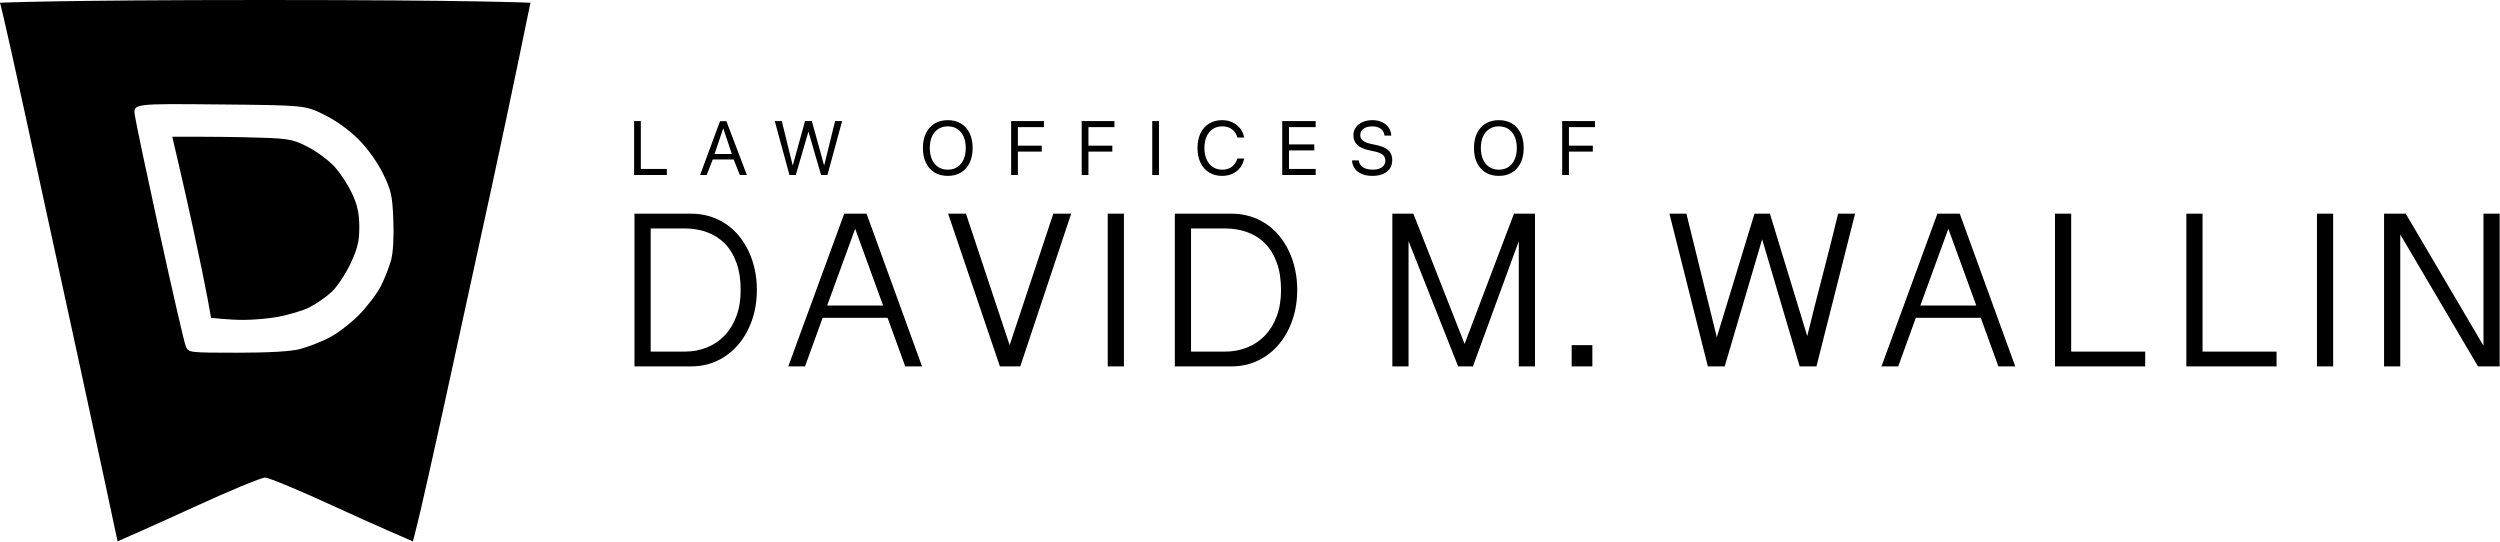
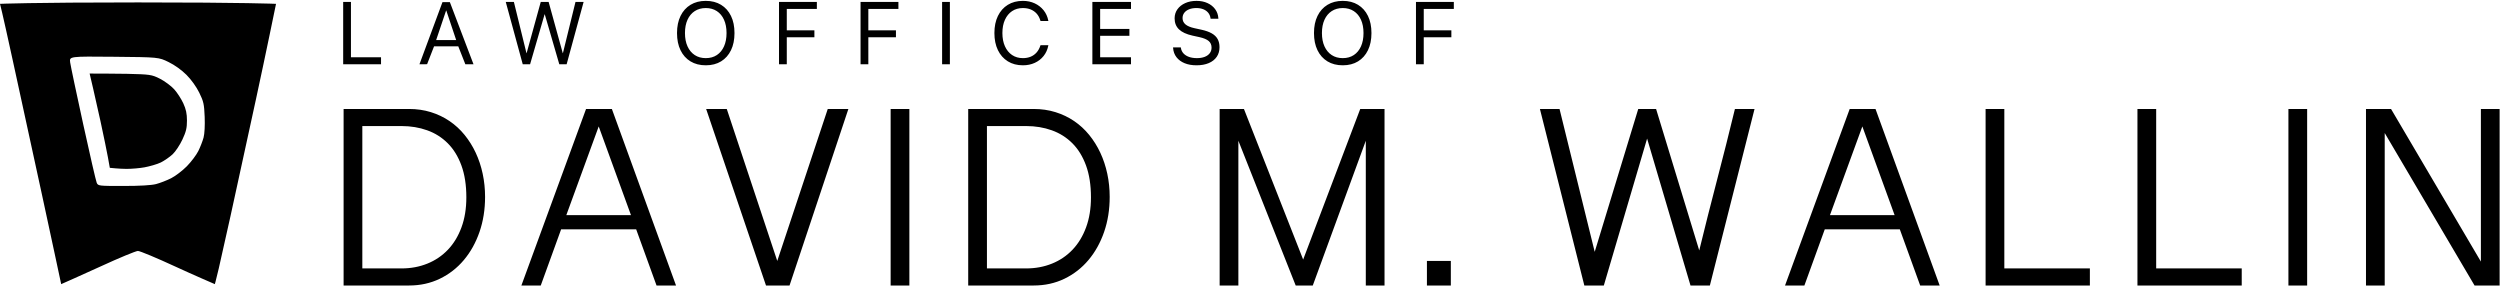
- <svg xmlns="http://www.w3.org/2000/svg" width="2743" height="594" viewBox="0 0 2743 594">
-   <path id="Shape" fill="#000000" fill-rule="evenodd" stroke="none" d="M 129 594 C 129 594 109.091 500.2 88.566 405.723 C 68.041 311.246 40.174 183.136 26.641 121.035 C 3.038 12.724 0 3 0 3 C 0 3 62.056 0 291 0 C 518.963 0 582 3 582 3 C 582 3 560.11 110.1 540.062 202.5 C 520.014 294.9 495.598 406.95 485.803 451.5 C 476.007 496.05 464.957 545.325 461.246 561 C 454.929 587.69 453 594 453 594 C 453 594 407.775 574.554 369 556.633 C 330.225 538.712 295.049 524.039 290.832 524.025 C 286.615 524.011 251.516 538.555 212.832 556.344 C 174.149 574.132 129 594 129 594 Z M 696.145 402 L 696.145 234.438 L 758.244 234.438 C 765.612 234.438 772.519 235.437 778.965 237.439 C 785.411 239.442 791.317 242.265 796.682 245.908 C 802.047 249.552 806.813 253.935 810.977 259.061 C 815.14 264.186 818.664 269.83 821.547 275.996 C 824.43 282.162 826.631 288.79 828.152 295.877 C 829.674 302.964 830.434 310.311 830.434 317.918 C 830.434 329.849 828.672 340.921 825.148 351.131 C 821.625 361.341 816.681 370.229 810.314 377.797 C 803.948 385.364 796.341 391.29 787.492 395.574 C 778.644 399.859 768.894 402 758.244 402 L 696.145 402 Z M 864.902 402 L 926.283 234.438 L 950.787 234.438 L 1011.686 402 L 993.188 402 L 973.85 348.668 L 902.619 348.668 L 883.281 402 L 864.902 402 Z M 1097.086 402 L 1040.27 234.438 L 1059.85 234.438 L 1107.775 378.697 L 1155.703 234.438 L 1175.281 234.438 L 1119.428 402 L 1097.086 402 Z M 1215.395 402 L 1215.395 234.438 L 1233.172 234.438 L 1233.172 402 L 1215.395 402 Z M 1289.023 402 L 1289.023 234.438 L 1351.123 234.438 C 1358.49 234.438 1365.397 235.437 1371.844 237.439 C 1378.29 239.442 1384.195 242.265 1389.561 245.908 C 1394.926 249.552 1399.691 253.935 1403.855 259.061 C 1408.019 264.186 1411.543 269.83 1414.426 275.996 C 1417.309 282.162 1419.509 288.79 1421.031 295.877 C 1422.552 302.964 1423.314 310.311 1423.314 317.918 C 1423.314 329.849 1421.552 340.921 1418.029 351.131 C 1414.506 361.341 1409.562 370.229 1403.195 377.797 C 1396.829 385.364 1389.219 391.29 1380.371 395.574 C 1371.522 399.859 1361.773 402 1351.123 402 L 1289.023 402 Z M 1527.686 402 L 1527.686 234.438 L 1550.748 234.438 L 1606.961 377.375 L 1661.133 234.438 L 1684.195 234.438 L 1684.195 402 L 1666.418 402 L 1666.418 264.586 L 1616.09 402 L 1599.873 402 L 1545.463 264.586 L 1545.463 402 L 1527.686 402 Z M 1724.434 402 L 1724.434 378.697 L 1747.135 378.697 L 1747.135 402 L 1724.434 402 Z M 1873.85 402 L 1831.688 234.438 L 1850.307 234.438 L 1883.699 370.049 L 1925.02 234.438 L 1941.955 234.438 L 1982.916 368.727 C 1988.362 346.385 1994.006 324.045 1999.852 301.703 C 2005.697 279.361 2011.344 256.94 2016.789 234.438 L 2035.406 234.438 L 1993.006 402 L 1974.627 402 L 1933.428 262.543 L 1892.348 402 L 1873.85 402 Z M 2064.35 402 L 2125.73 234.438 L 2150.234 234.438 L 2211.133 402 L 2192.635 402 L 2173.297 348.668 L 2102.066 348.668 L 2082.729 402 L 2064.35 402 Z M 2254.73 402 L 2254.73 234.438 L 2272.508 234.438 L 2272.508 385.785 L 2353.711 385.785 L 2353.711 402 L 2254.73 402 Z M 2398.867 402 L 2398.867 234.438 L 2416.645 234.438 L 2416.645 385.785 L 2497.846 385.785 L 2497.846 402 L 2398.867 402 Z M 2542.166 402 L 2542.166 234.438 L 2559.943 234.438 L 2559.943 402 L 2542.166 402 Z M 2615.793 402 L 2615.793 234.438 L 2639.574 234.438 L 2724.859 379.297 L 2724.859 234.438 L 2742.637 234.438 L 2742.637 402 L 2718.852 402 L 2633.57 257.258 L 2633.57 402 L 2615.793 402 Z M 260.281 387 C 294.908 387 319.081 385.602 329.014 383.025 C 337.441 380.84 351.757 375.296 360.826 370.707 C 369.896 366.118 384.81 354.746 393.969 345.434 C 403.128 336.12 414.013 321.693 418.156 313.373 C 422.3 305.054 427.289 292.229 429.244 284.873 C 431.351 276.949 432.296 259.18 431.564 241.264 C 430.463 214.296 429.227 208.782 420.125 190.264 C 413.982 177.763 403.271 162.839 393.211 152.762 C 382.941 142.475 368.406 132.067 355.5 125.762 C 334.5 115.501 334.5 115.5 240.32 114.59 C 146.141 113.68 146.14 113.68 147.953 126.59 C 148.951 133.69 161.287 192.15 175.367 256.5 C 189.447 320.85 202.294 376.537 203.918 380.25 C 206.821 386.887 207.768 387 260.281 387 Z M 713.922 385.785 L 751.156 385.785 C 759.965 385.785 768.133 384.262 775.66 381.219 C 783.187 378.176 789.695 373.773 795.18 368.008 C 800.665 362.242 804.95 355.175 808.033 346.807 C 811.116 338.438 812.656 328.928 812.656 318.277 C 812.656 306.666 811.096 296.597 807.973 288.068 C 804.85 279.54 800.525 272.514 795 266.988 C 789.475 261.463 782.968 257.358 775.48 254.676 C 767.993 251.993 759.885 250.652 751.156 250.652 L 713.922 250.652 L 713.922 385.785 Z M 1306.801 385.785 L 1344.037 385.785 C 1352.845 385.785 1361.013 384.262 1368.541 381.219 C 1376.068 378.176 1382.573 373.773 1388.059 368.008 C 1393.544 362.242 1397.829 355.175 1400.912 346.807 C 1403.995 338.438 1405.537 328.928 1405.537 318.277 C 1405.537 306.666 1403.975 296.597 1400.852 288.068 C 1397.729 279.54 1393.404 272.514 1387.879 266.988 C 1382.354 261.463 1375.846 257.358 1368.359 254.676 C 1360.872 251.993 1352.765 250.652 1344.037 250.652 L 1306.801 250.652 L 1306.801 385.785 Z M 266.781 351 C 251.958 351 231.535 348.75 231.535 348.75 C 231.535 348.75 227.414 322.11 211.953 250.84 C 201.256 201.527 189 150 189 150 C 189 150 240.747 149.908 267.627 150.557 C 315.445 151.709 319.892 151.938 337.68 161.123 C 347.679 166.286 360.995 176.195 367.273 183.145 C 373.552 190.093 382.176 203.367 386.438 212.641 C 392.234 225.254 394.192 234.421 394.211 249.035 C 394.23 264.799 392.369 272.557 384.568 289.227 C 379.252 300.588 370.044 314.466 364.105 320.066 C 358.168 325.667 346.997 333.446 339.283 337.355 C 331.569 341.264 314.303 345.933 304.578 347.73 C 294.854 349.528 277.845 351 266.781 351 Z M 907.545 335.215 L 968.924 335.215 L 938.295 251.012 L 907.545 335.215 Z M 2106.992 335.215 L 2168.371 335.215 L 2137.742 251.012 L 2106.992 335.215 Z M 1039.943 192.984 C 1034.337 192.984 1029.492 191.74 1025.404 189.252 C 1021.316 186.764 1018.164 183.236 1015.949 178.67 C 1013.734 174.104 1012.627 168.69 1012.627 162.428 L 1012.627 162.346 C 1012.627 156.084 1013.742 150.678 1015.971 146.125 C 1018.199 141.572 1021.357 138.051 1025.445 135.562 C 1029.533 133.074 1034.365 131.83 1039.943 131.83 C 1045.521 131.83 1050.347 133.074 1054.422 135.562 C 1058.496 138.051 1061.641 141.572 1063.855 146.125 C 1066.07 150.678 1067.178 156.084 1067.178 162.346 L 1067.178 162.428 C 1067.178 168.69 1066.07 174.104 1063.855 178.67 C 1061.641 183.236 1058.504 186.764 1054.443 189.252 C 1050.383 191.74 1045.549 192.984 1039.943 192.984 Z M 1340.914 192.984 C 1335.445 192.984 1330.682 191.726 1326.621 189.211 C 1322.56 186.695 1319.422 183.147 1317.207 178.566 C 1314.992 173.986 1313.887 168.594 1313.887 162.387 L 1313.887 162.346 C 1313.887 156.139 1314.992 150.752 1317.207 146.186 C 1319.422 141.619 1322.554 138.084 1326.602 135.582 C 1330.648 133.08 1335.417 131.83 1340.914 131.83 C 1345.016 131.83 1348.749 132.609 1352.113 134.168 C 1355.477 135.727 1358.285 137.9 1360.541 140.689 C 1362.797 143.479 1364.293 146.746 1365.031 150.492 L 1365.113 150.902 L 1357.648 150.902 L 1357.363 150 C 1356.597 147.594 1355.455 145.549 1353.938 143.867 C 1352.42 142.186 1350.566 140.895 1348.379 139.992 C 1346.191 139.09 1343.703 138.639 1340.914 138.639 C 1336.976 138.639 1333.553 139.615 1330.641 141.57 C 1327.729 143.526 1325.473 146.276 1323.873 149.816 C 1322.273 153.357 1321.473 157.533 1321.473 162.346 L 1321.473 162.387 C 1321.473 167.172 1322.273 171.35 1323.873 174.918 C 1325.473 178.486 1327.734 181.254 1330.66 183.223 C 1333.585 185.191 1337.004 186.176 1340.914 186.176 C 1343.675 186.176 1346.145 185.725 1348.318 184.822 C 1350.492 183.92 1352.359 182.588 1353.918 180.824 C 1355.477 179.061 1356.679 176.879 1357.527 174.281 L 1357.648 173.912 L 1365.113 173.912 L 1365.031 174.322 C 1364.293 178.096 1362.804 181.385 1360.562 184.188 C 1358.32 186.99 1355.516 189.156 1352.152 190.688 C 1348.788 192.219 1345.043 192.984 1340.914 192.984 Z M 1505.693 192.984 C 1501.428 192.984 1497.676 192.322 1494.436 190.996 C 1491.195 189.67 1488.625 187.775 1486.725 185.314 C 1484.825 182.854 1483.75 179.941 1483.504 176.578 L 1483.463 176.004 L 1490.846 176.004 L 1490.928 176.578 C 1491.229 178.547 1492.035 180.248 1493.348 181.684 C 1494.66 183.119 1496.404 184.229 1498.578 185.008 C 1500.752 185.787 1503.26 186.176 1506.104 186.176 C 1508.948 186.176 1511.408 185.772 1513.486 184.965 C 1515.565 184.158 1517.172 183.004 1518.307 181.5 C 1519.442 179.996 1520.008 178.232 1520.008 176.209 L 1520.008 176.168 C 1520.008 173.57 1519.105 171.492 1517.301 169.934 C 1515.496 168.375 1512.557 167.145 1508.482 166.242 L 1501.92 164.807 C 1496.151 163.522 1491.879 161.545 1489.104 158.879 C 1486.328 156.213 1484.939 152.721 1484.939 148.4 L 1484.939 148.359 C 1484.967 145.106 1485.87 142.24 1487.646 139.766 C 1489.424 137.291 1491.879 135.349 1495.01 133.941 C 1498.141 132.533 1501.729 131.83 1505.775 131.83 C 1509.631 131.83 1513.076 132.521 1516.111 133.902 C 1519.146 135.283 1521.575 137.203 1523.393 139.664 C 1525.211 142.125 1526.229 144.969 1526.447 148.195 L 1526.488 148.811 L 1519.105 148.811 L 1519.023 148.236 C 1518.723 146.213 1517.985 144.49 1516.809 143.068 C 1515.633 141.646 1514.096 140.553 1512.195 139.787 C 1510.295 139.021 1508.086 138.639 1505.57 138.639 C 1502.945 138.639 1500.648 139.035 1498.68 139.828 C 1496.711 140.621 1495.188 141.728 1494.107 143.15 C 1493.028 144.572 1492.486 146.24 1492.486 148.154 L 1492.486 148.195 C 1492.486 150.602 1493.403 152.584 1495.234 154.143 C 1497.067 155.701 1499.91 156.904 1503.766 157.752 L 1510.328 159.188 C 1514.375 160.062 1517.664 161.225 1520.193 162.674 C 1522.723 164.123 1524.582 165.92 1525.771 168.066 C 1526.961 170.213 1527.555 172.791 1527.555 175.799 L 1527.555 175.84 C 1527.555 179.34 1526.674 182.375 1524.91 184.945 C 1523.146 187.516 1520.631 189.498 1517.363 190.893 C 1514.096 192.287 1510.205 192.984 1505.693 192.984 Z M 1644.551 192.984 C 1638.946 192.984 1634.1 191.74 1630.012 189.252 C 1625.924 186.764 1622.771 183.236 1620.557 178.67 C 1618.342 174.104 1617.234 168.69 1617.234 162.428 L 1617.234 162.346 C 1617.234 156.084 1618.35 150.678 1620.578 146.125 C 1622.807 141.572 1625.965 138.051 1630.053 135.562 C 1634.141 133.074 1638.973 131.83 1644.551 131.83 C 1650.129 131.83 1654.956 133.074 1659.029 135.562 C 1663.104 138.051 1666.248 141.572 1668.463 146.125 C 1670.678 150.678 1671.785 156.084 1671.785 162.346 L 1671.785 162.428 C 1671.785 168.69 1670.678 174.104 1668.463 178.67 C 1666.248 183.236 1663.111 186.764 1659.051 189.252 C 1654.99 191.74 1650.157 192.984 1644.551 192.984 Z M 695.742 192 L 695.742 132.814 L 703.125 132.814 L 703.125 185.355 L 731.672 185.355 L 731.672 192 L 695.742 192 Z M 768.145 192 L 790 133 L 797 133 L 819.455 192 L 811.703 192 L 805 175 L 782 175 L 775.389 191.965 L 768.145 192 Z M 866.182 192 L 850.062 132.814 L 857.773 132.814 L 869.709 181.418 L 869.873 181.418 L 883.285 132.814 L 890.75 132.814 L 904.162 181.418 L 904.326 181.418 L 916.262 132.814 L 923.973 132.814 L 907.854 192 L 900.881 192 L 887.1 144.586 L 886.936 144.586 L 873.154 192 L 866.182 192 Z M 1109.434 192 L 1109.434 132.814 L 1145.363 132.814 L 1145.363 139.459 L 1116.816 139.459 L 1116.816 159.803 L 1143.025 159.803 L 1143.025 166.365 L 1116.816 166.365 L 1116.816 192 L 1109.434 192 Z M 1186.84 192 L 1186.84 132.814 L 1222.77 132.814 L 1222.77 139.459 L 1194.223 139.459 L 1194.223 159.803 L 1220.432 159.803 L 1220.432 166.365 L 1194.223 166.365 L 1194.223 192 L 1186.84 192 Z M 1264.246 192 L 1264.246 132.814 L 1271.629 132.814 L 1271.629 192 L 1264.246 192 Z M 1406.877 192 L 1406.877 132.814 L 1443.545 132.814 L 1443.545 139.459 L 1414.26 139.459 L 1414.26 158.449 L 1442.027 158.449 L 1442.027 165.012 L 1414.26 165.012 L 1414.26 185.355 L 1443.545 185.355 L 1443.545 192 L 1406.877 192 Z M 1714.043 192 L 1714.043 132.814 L 1749.973 132.814 L 1749.973 139.459 L 1721.426 139.459 L 1721.426 159.803 L 1747.635 159.803 L 1747.635 166.365 L 1721.426 166.365 L 1721.426 192 L 1714.043 192 Z M 1039.943 186.176 C 1044.017 186.176 1047.525 185.197 1050.465 183.242 C 1053.404 181.287 1055.666 178.533 1057.252 174.979 C 1058.838 171.424 1059.631 167.24 1059.631 162.428 L 1059.631 162.346 C 1059.631 157.506 1058.832 153.309 1057.232 149.754 C 1055.633 146.199 1053.355 143.459 1050.402 141.531 C 1047.449 139.604 1043.963 138.639 1039.943 138.639 C 1035.924 138.639 1032.431 139.604 1029.465 141.531 C 1026.498 143.459 1024.207 146.193 1022.594 149.734 C 1020.98 153.275 1020.174 157.478 1020.174 162.346 L 1020.174 162.428 C 1020.174 167.268 1020.98 171.465 1022.594 175.02 C 1024.207 178.574 1026.49 181.322 1029.443 183.264 C 1032.396 185.205 1035.896 186.176 1039.943 186.176 Z M 1644.551 186.176 C 1648.625 186.176 1652.133 185.197 1655.072 183.242 C 1658.012 181.287 1660.274 178.533 1661.859 174.979 C 1663.446 171.424 1664.238 167.24 1664.238 162.428 L 1664.238 162.346 C 1664.238 157.506 1663.439 153.309 1661.84 149.754 C 1660.24 146.199 1657.963 143.459 1655.01 141.531 C 1652.057 139.604 1648.57 138.639 1644.551 138.639 C 1640.531 138.639 1637.039 139.604 1634.072 141.531 C 1631.106 143.459 1628.815 146.193 1627.201 149.734 C 1625.588 153.275 1624.781 157.478 1624.781 162.346 L 1624.781 162.428 C 1624.781 167.268 1625.588 171.465 1627.201 175.02 C 1628.815 178.574 1631.098 181.322 1634.051 183.264 C 1637.004 185.205 1640.504 186.176 1644.551 186.176 Z M 784 169 L 803 169 L 793.621 140.994 L 793.438 141 L 784 169 Z" />
+ <svg xmlns="http://www.w3.org/2000/svg" width="2373" height="271" viewBox="0 0 2373 271">
+   <path id="Shape" fill="#000000" fill-rule="evenodd" stroke="none" d="M 58.072 269.701 C 58.072 269.701 49.11 227.475 39.87 184.944 C 30.63 142.413 18.085 84.741 11.993 56.786 C 1.367 8.027 0 3.649 0 3.649 C 0 3.649 27.936 2.299 131 2.299 C 233.622 2.299 262 3.649 262 3.649 C 262 3.649 252.146 51.863 243.121 93.459 C 234.096 135.055 223.104 185.497 218.695 205.552 C 214.285 225.607 209.31 247.789 207.64 254.845 C 204.796 266.86 203.928 269.701 203.928 269.701 C 203.928 269.701 183.569 260.947 166.113 252.879 C 148.658 244.812 132.823 238.207 130.924 238.2 C 129.026 238.194 113.225 244.741 95.811 252.749 C 78.397 260.757 58.072 269.701 58.072 269.701 Z M 117.171 176.515 C 132.759 176.515 143.641 175.886 148.113 174.726 C 151.906 173.742 158.351 171.247 162.434 169.181 C 166.517 167.115 173.23 161.996 177.354 157.803 C 181.477 153.611 186.377 147.116 188.242 143.371 C 190.107 139.626 192.353 133.852 193.234 130.541 C 194.182 126.974 194.607 118.974 194.278 110.909 C 193.782 98.769 193.226 96.287 189.128 87.95 C 186.363 82.323 181.541 75.605 177.013 71.068 C 172.389 66.437 165.846 61.752 160.036 58.913 C 150.582 54.294 150.582 54.294 108.185 53.884 C 65.788 53.474 65.788 53.474 66.604 59.286 C 67.054 62.483 72.607 88.8 78.945 117.768 C 85.284 146.736 91.067 171.805 91.798 173.477 C 93.105 176.464 93.531 176.515 117.171 176.515 Z M 120.097 160.309 C 113.424 160.309 104.231 159.296 104.231 159.296 C 104.231 159.296 102.375 147.304 95.415 115.22 C 90.6 93.021 85.082 69.825 85.082 69.825 C 85.082 69.825 108.378 69.783 120.478 70.075 C 142.005 70.594 144.006 70.697 152.014 74.832 C 156.515 77.156 162.51 81.617 165.336 84.745 C 168.162 87.874 172.045 93.849 173.963 98.024 C 176.573 103.702 177.454 107.829 177.463 114.408 C 177.471 121.504 176.634 124.996 173.122 132.501 C 170.729 137.615 166.583 143.863 163.91 146.384 C 161.237 148.905 156.208 152.407 152.736 154.167 C 149.263 155.926 141.49 158.028 137.112 158.837 C 132.735 159.647 125.078 160.309 120.097 160.309 Z M 326.145 271 L 326.145 103.438 L 388.244 103.438 C 395.612 103.438 402.519 104.437 408.965 106.439 C 415.411 108.442 421.317 111.265 426.682 114.908 C 432.047 118.552 436.813 122.935 440.977 128.061 C 445.14 133.186 448.664 138.83 451.547 144.996 C 454.43 151.162 456.631 157.79 458.152 164.877 C 459.674 171.964 460.434 179.311 460.434 186.918 C 460.434 198.849 458.672 209.921 455.148 220.131 C 451.625 230.341 446.681 239.229 440.314 246.797 C 433.948 254.364 426.341 260.29 417.492 264.574 C 408.644 268.859 398.894 271 388.244 271 Z M 494.902 271 L 556.283 103.438 L 580.787 103.438 L 641.686 271 L 623.188 271 L 603.85 217.668 L 532.619 217.668 L 513.281 271 Z M 727.086 271 L 670.27 103.438 L 689.85 103.438 L 737.775 247.697 L 785.703 103.438 L 805.281 103.438 L 749.428 271 Z M 845.395 271 L 845.395 103.438 L 863.172 103.438 L 863.172 271 Z M 919.023 271 L 919.023 103.438 L 981.123 103.438 C 988.49 103.438 995.397 104.437 1001.844 106.439 C 1008.29 108.442 1014.195 111.265 1019.561 114.908 C 1024.926 118.552 1029.691 122.935 1033.855 128.061 C 1038.019 133.186 1041.543 138.83 1044.426 144.996 C 1047.309 151.162 1049.509 157.79 1051.031 164.877 C 1052.552 171.964 1053.314 179.311 1053.314 186.918 C 1053.314 198.849 1051.552 209.921 1048.029 220.131 C 1044.506 230.341 1039.562 239.229 1033.195 246.797 C 1026.829 254.364 1019.219 260.29 1010.371 264.574 C 1001.522 268.859 991.773 271 981.123 271 Z M 1157.686 271 L 1157.686 103.438 L 1180.748 103.438 L 1236.961 246.375 L 1291.133 103.438 L 1314.195 103.438 L 1314.195 271 L 1296.418 271 L 1296.418 133.586 L 1246.09 271 L 1229.873 271 L 1175.463 133.586 L 1175.463 271 Z M 1354.434 271 L 1354.434 247.697 L 1377.135 247.697 L 1377.135 271 Z M 1503.85 271 L 1461.688 103.438 L 1480.307 103.438 L 1513.699 239.049 L 1555.02 103.438 L 1571.955 103.438 L 1612.916 237.727 C 1618.362 215.385 1624.006 193.045 1629.852 170.703 C 1635.697 148.361 1641.344 125.94 1646.789 103.438 L 1665.406 103.438 L 1623.006 271 L 1604.627 271 L 1563.428 131.543 L 1522.348 271 Z M 1694.35 271 L 1755.73 103.438 L 1780.234 103.438 L 1841.133 271 L 1822.635 271 L 1803.297 217.668 L 1732.066 217.668 L 1712.729 271 Z M 1884.73 271 L 1884.73 103.438 L 1902.508 103.438 L 1902.508 254.785 L 1983.711 254.785 L 1983.711 271 Z M 2028.867 271 L 2028.867 103.438 L 2046.645 103.438 L 2046.645 254.785 L 2127.846 254.785 L 2127.846 271 Z M 2172.166 271 L 2172.166 103.438 L 2189.943 103.438 L 2189.943 271 Z M 2245.793 271 L 2245.793 103.438 L 2269.574 103.438 L 2354.859 248.297 L 2354.859 103.438 L 2372.637 103.438 L 2372.637 271 L 2348.852 271 L 2263.57 126.258 L 2263.57 271 Z M 343.922 254.785 L 381.156 254.785 C 389.965 254.785 398.133 253.262 405.66 250.219 C 413.187 247.176 419.695 242.773 425.18 237.008 C 430.665 231.242 434.95 224.175 438.033 215.807 C 441.116 207.438 442.656 197.928 442.656 187.277 C 442.656 175.666 441.096 165.597 437.973 157.068 C 434.85 148.54 430.525 141.514 425 135.988 C 419.475 130.463 412.968 126.358 405.48 123.676 C 397.993 120.993 389.885 119.652 381.156 119.652 L 343.922 119.652 Z M 936.801 254.785 L 974.037 254.785 C 982.845 254.785 991.013 253.262 998.541 250.219 C 1006.068 247.176 1012.573 242.773 1018.059 237.008 C 1023.544 231.242 1027.829 224.175 1030.912 215.807 C 1033.995 207.438 1035.537 197.928 1035.537 187.277 C 1035.537 175.666 1033.975 165.597 1030.852 157.068 C 1027.729 148.54 1023.404 141.514 1017.879 135.988 C 1012.354 130.463 1005.846 126.358 998.359 123.676 C 990.872 120.993 982.765 119.652 974.037 119.652 L 936.801 119.652 Z M 537.545 204.215 L 598.924 204.215 L 568.295 120.012 Z M 1736.992 204.215 L 1798.371 204.215 L 1767.742 120.012 Z M 669.943 61.984 C 664.337 61.984 659.492 60.74 655.404 58.252 C 651.316 55.764 648.164 52.236 645.949 47.67 C 643.734 43.104 642.627 37.69 642.627 31.428 L 642.627 31.346 C 642.627 25.084 643.742 19.678 645.971 15.125 C 648.199 10.572 651.357 7.051 655.445 4.562 C 659.533 2.074 664.365 0.83 669.943 0.83 C 675.521 0.83 680.347 2.074 684.422 4.562 C 688.496 7.051 691.641 10.572 693.855 15.125 C 696.07 19.678 697.178 25.084 697.178 31.346 L 697.178 31.428 C 697.178 37.69 696.07 43.104 693.855 47.67 C 691.641 52.236 688.504 55.764 684.443 58.252 C 680.383 60.74 675.549 61.984 669.943 61.984 Z M 970.914 61.984 C 965.445 61.984 960.682 60.726 956.621 58.211 C 952.56 55.695 949.422 52.147 947.207 47.566 C 944.992 42.986 943.887 37.594 943.887 31.387 L 943.887 31.346 C 943.887 25.139 944.992 19.752 947.207 15.186 C 949.422 10.619 952.554 7.084 956.602 4.582 C 960.648 2.08 965.417 0.83 970.914 0.83 C 975.016 0.83 978.749 1.609 982.113 3.168 C 985.477 4.727 988.285 6.9 990.541 9.689 C 992.797 12.479 994.293 15.746 995.031 19.492 L 995.113 19.902 L 987.648 19.902 L 987.363 19 C 986.597 16.594 985.455 14.549 983.938 12.867 C 982.42 11.186 980.566 9.895 978.379 8.992 C 976.191 8.09 973.703 7.639 970.914 7.639 C 966.976 7.639 963.553 8.615 960.641 10.57 C 957.729 12.526 955.473 15.276 953.873 18.816 C 952.273 22.357 951.473 26.533 951.473 31.346 L 951.473 31.387 C 951.473 36.172 952.273 40.35 953.873 43.918 C 955.473 47.486 957.734 50.254 960.66 52.223 C 963.585 54.191 967.004 55.176 970.914 55.176 C 973.675 55.176 976.145 54.725 978.318 53.822 C 980.492 52.92 982.359 51.588 983.918 49.824 C 985.477 48.061 986.679 45.879 987.527 43.281 L 987.648 42.912 L 995.113 42.912 L 995.031 43.322 C 994.293 47.096 992.804 50.385 990.562 53.188 C 988.32 55.99 985.516 58.156 982.152 59.688 C 978.788 61.219 975.043 61.984 970.914 61.984 Z M 1135.693 61.984 C 1131.428 61.984 1127.676 61.322 1124.436 59.996 C 1121.195 58.67 1118.625 56.775 1116.725 54.314 C 1114.825 51.854 1113.75 48.941 1113.504 45.578 L 1113.463 45.004 L 1120.846 45.004 L 1120.928 45.578 C 1121.229 47.547 1122.035 49.248 1123.348 50.684 C 1124.66 52.119 1126.404 53.229 1128.578 54.008 C 1130.752 54.787 1133.26 55.176 1136.104 55.176 C 1138.948 55.176 1141.408 54.772 1143.486 53.965 C 1145.565 53.158 1147.172 52.004 1148.307 50.5 C 1149.442 48.996 1150.008 47.232 1150.008 45.209 L 1150.008 45.168 C 1150.008 42.57 1149.105 40.492 1147.301 38.934 C 1145.496 37.375 1142.557 36.145 1138.482 35.242 L 1131.92 33.807 C 1126.151 32.522 1121.879 30.545 1119.104 27.879 C 1116.328 25.213 1114.939 21.721 1114.939 17.4 L 1114.939 17.359 C 1114.967 14.106 1115.87 11.24 1117.646 8.766 C 1119.424 6.291 1121.879 4.349 1125.01 2.941 C 1128.141 1.533 1131.729 0.83 1135.775 0.83 C 1139.631 0.83 1143.076 1.521 1146.111 2.902 C 1149.146 4.283 1151.575 6.203 1153.393 8.664 C 1155.211 11.125 1156.229 13.969 1156.447 17.195 L 1156.488 17.811 L 1149.105 17.811 L 1149.023 17.236 C 1148.723 15.213 1147.985 13.49 1146.809 12.068 C 1145.633 10.646 1144.096 9.553 1142.195 8.787 C 1140.295 8.021 1138.086 7.639 1135.57 7.639 C 1132.945 7.639 1130.648 8.035 1128.68 8.828 C 1126.711 9.621 1125.188 10.728 1124.107 12.15 C 1123.028 13.572 1122.486 15.24 1122.486 17.154 L 1122.486 17.195 C 1122.486 19.602 1123.403 21.584 1125.234 23.143 C 1127.067 24.701 1129.91 25.904 1133.766 26.752 L 1140.328 28.188 C 1144.375 29.062 1147.664 30.225 1150.193 31.674 C 1152.723 33.123 1154.582 34.92 1155.771 37.066 C 1156.961 39.213 1157.555 41.791 1157.555 44.799 L 1157.555 44.84 C 1157.555 48.34 1156.674 51.375 1154.91 53.945 C 1153.146 56.516 1150.631 58.498 1147.363 59.893 C 1144.096 61.287 1140.205 61.984 1135.693 61.984 Z M 1274.551 61.984 C 1268.946 61.984 1264.1 60.74 1260.012 58.252 C 1255.924 55.764 1252.771 52.236 1250.557 47.67 C 1248.342 43.104 1247.234 37.69 1247.234 31.428 L 1247.234 31.346 C 1247.234 25.084 1248.35 19.678 1250.578 15.125 C 1252.807 10.572 1255.965 7.051 1260.053 4.562 C 1264.141 2.074 1268.973 0.83 1274.551 0.83 C 1280.129 0.83 1284.956 2.074 1289.029 4.562 C 1293.104 7.051 1296.248 10.572 1298.463 15.125 C 1300.678 19.678 1301.785 25.084 1301.785 31.346 L 1301.785 31.428 C 1301.785 37.69 1300.678 43.104 1298.463 47.67 C 1296.248 52.236 1293.111 55.764 1289.051 58.252 C 1284.99 60.74 1280.157 61.984 1274.551 61.984 Z M 325.742 61 L 325.742 1.814 L 333.125 1.814 L 333.125 54.355 L 361.672 54.355 L 361.672 61 Z M 398.145 61 L 420 2 L 427 2 L 449.455 61 L 441.703 61 L 435 44 L 412 44 L 405.389 60.965 Z M 496.182 61 L 480.062 1.814 L 487.773 1.814 L 499.709 50.418 L 499.873 50.418 L 513.285 1.814 L 520.75 1.814 L 534.162 50.418 L 534.326 50.418 L 546.262 1.814 L 553.973 1.814 L 537.854 61 L 530.881 61 L 517.1 13.586 L 516.936 13.586 L 503.154 61 Z M 739.434 61 L 739.434 1.814 L 775.363 1.814 L 775.363 8.459 L 746.816 8.459 L 746.816 28.803 L 773.025 28.803 L 773.025 35.365 L 746.816 35.365 L 746.816 61 Z M 816.84 61 L 816.84 1.814 L 852.77 1.814 L 852.77 8.459 L 824.223 8.459 L 824.223 28.803 L 850.432 28.803 L 850.432 35.365 L 824.223 35.365 L 824.223 61 Z M 894.246 61 L 894.246 1.814 L 901.629 1.814 L 901.629 61 Z M 1036.877 61 L 1036.877 1.814 L 1073.545 1.814 L 1073.545 8.459 L 1044.26 8.459 L 1044.26 27.449 L 1072.027 27.449 L 1072.027 34.012 L 1044.26 34.012 L 1044.26 54.355 L 1073.545 54.355 L 1073.545 61 Z M 1344.043 61 L 1344.043 1.814 L 1379.973 1.814 L 1379.973 8.459 L 1351.426 8.459 L 1351.426 28.803 L 1377.635 28.803 L 1377.635 35.365 L 1351.426 35.365 L 1351.426 61 Z M 669.943 55.176 C 674.017 55.176 677.525 54.197 680.465 52.242 C 683.404 50.287 685.666 47.533 687.252 43.979 C 688.838 40.424 689.631 36.24 689.631 31.428 L 689.631 31.346 C 689.631 26.506 688.832 22.309 687.232 18.754 C 685.633 15.199 683.355 12.459 680.402 10.531 C 677.449 8.604 673.963 7.639 669.943 7.639 C 665.924 7.639 662.431 8.604 659.465 10.531 C 656.498 12.459 654.207 15.193 652.594 18.734 C 650.98 22.275 650.174 26.478 650.174 31.346 L 650.174 31.428 C 650.174 36.268 650.98 40.465 652.594 44.02 C 654.207 47.574 656.49 50.322 659.443 52.264 C 662.396 54.205 665.896 55.176 669.943 55.176 Z M 1274.551 55.176 C 1278.625 55.176 1282.133 54.197 1285.072 52.242 C 1288.012 50.287 1290.274 47.533 1291.859 43.979 C 1293.446 40.424 1294.238 36.24 1294.238 31.428 L 1294.238 31.346 C 1294.238 26.506 1293.439 22.309 1291.84 18.754 C 1290.24 15.199 1287.963 12.459 1285.01 10.531 C 1282.057 8.604 1278.57 7.639 1274.551 7.639 C 1270.531 7.639 1267.039 8.604 1264.072 10.531 C 1261.106 12.459 1258.815 15.193 1257.201 18.734 C 1255.588 22.275 1254.781 26.478 1254.781 31.346 L 1254.781 31.428 C 1254.781 36.268 1255.588 40.465 1257.201 44.02 C 1258.815 47.574 1261.098 50.322 1264.051 52.264 C 1267.004 54.205 1270.504 55.176 1274.551 55.176 Z M 414 38 L 433 38 L 423.621 9.994 L 423.438 10 Z" />
</svg>
